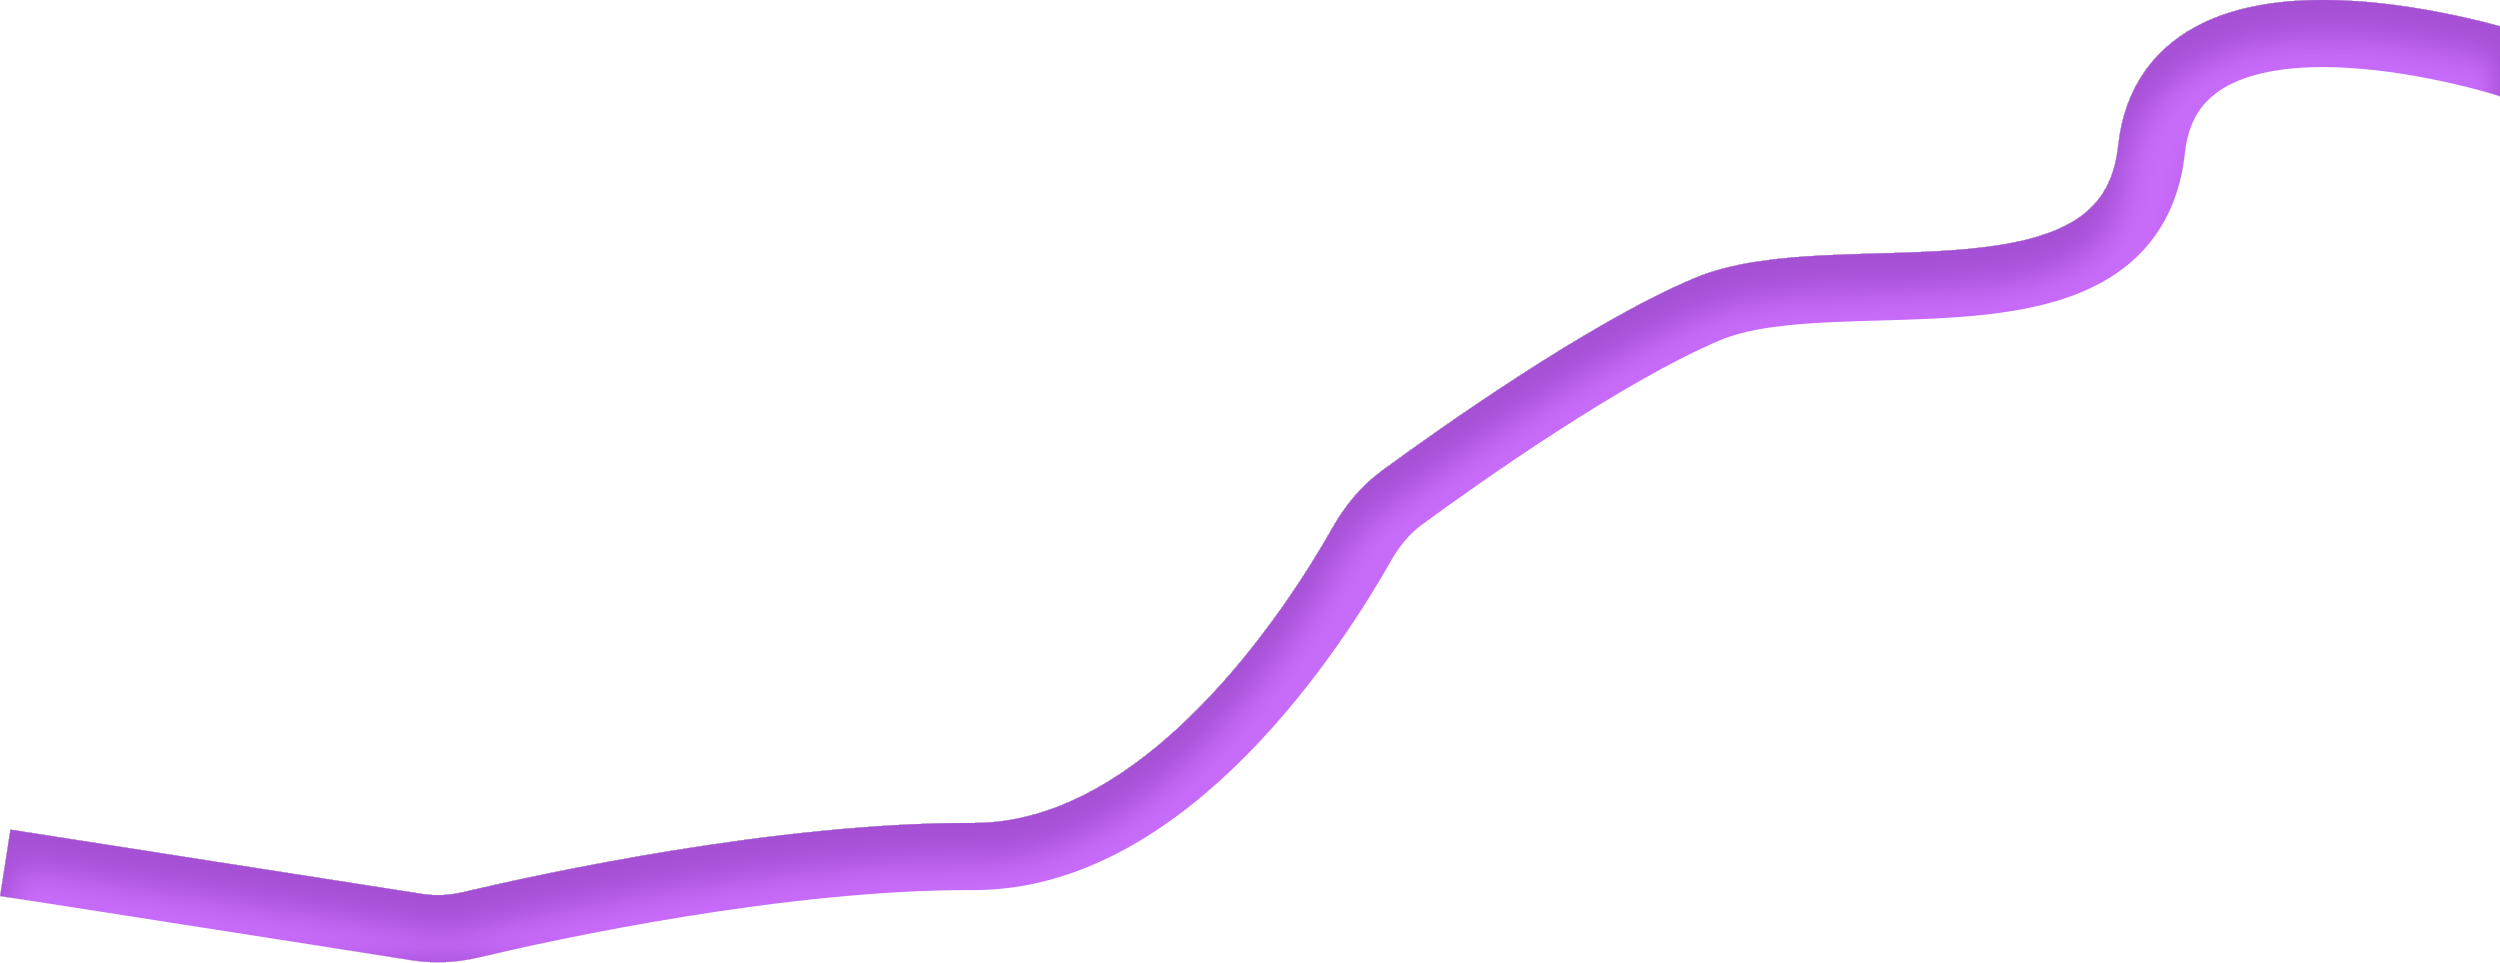
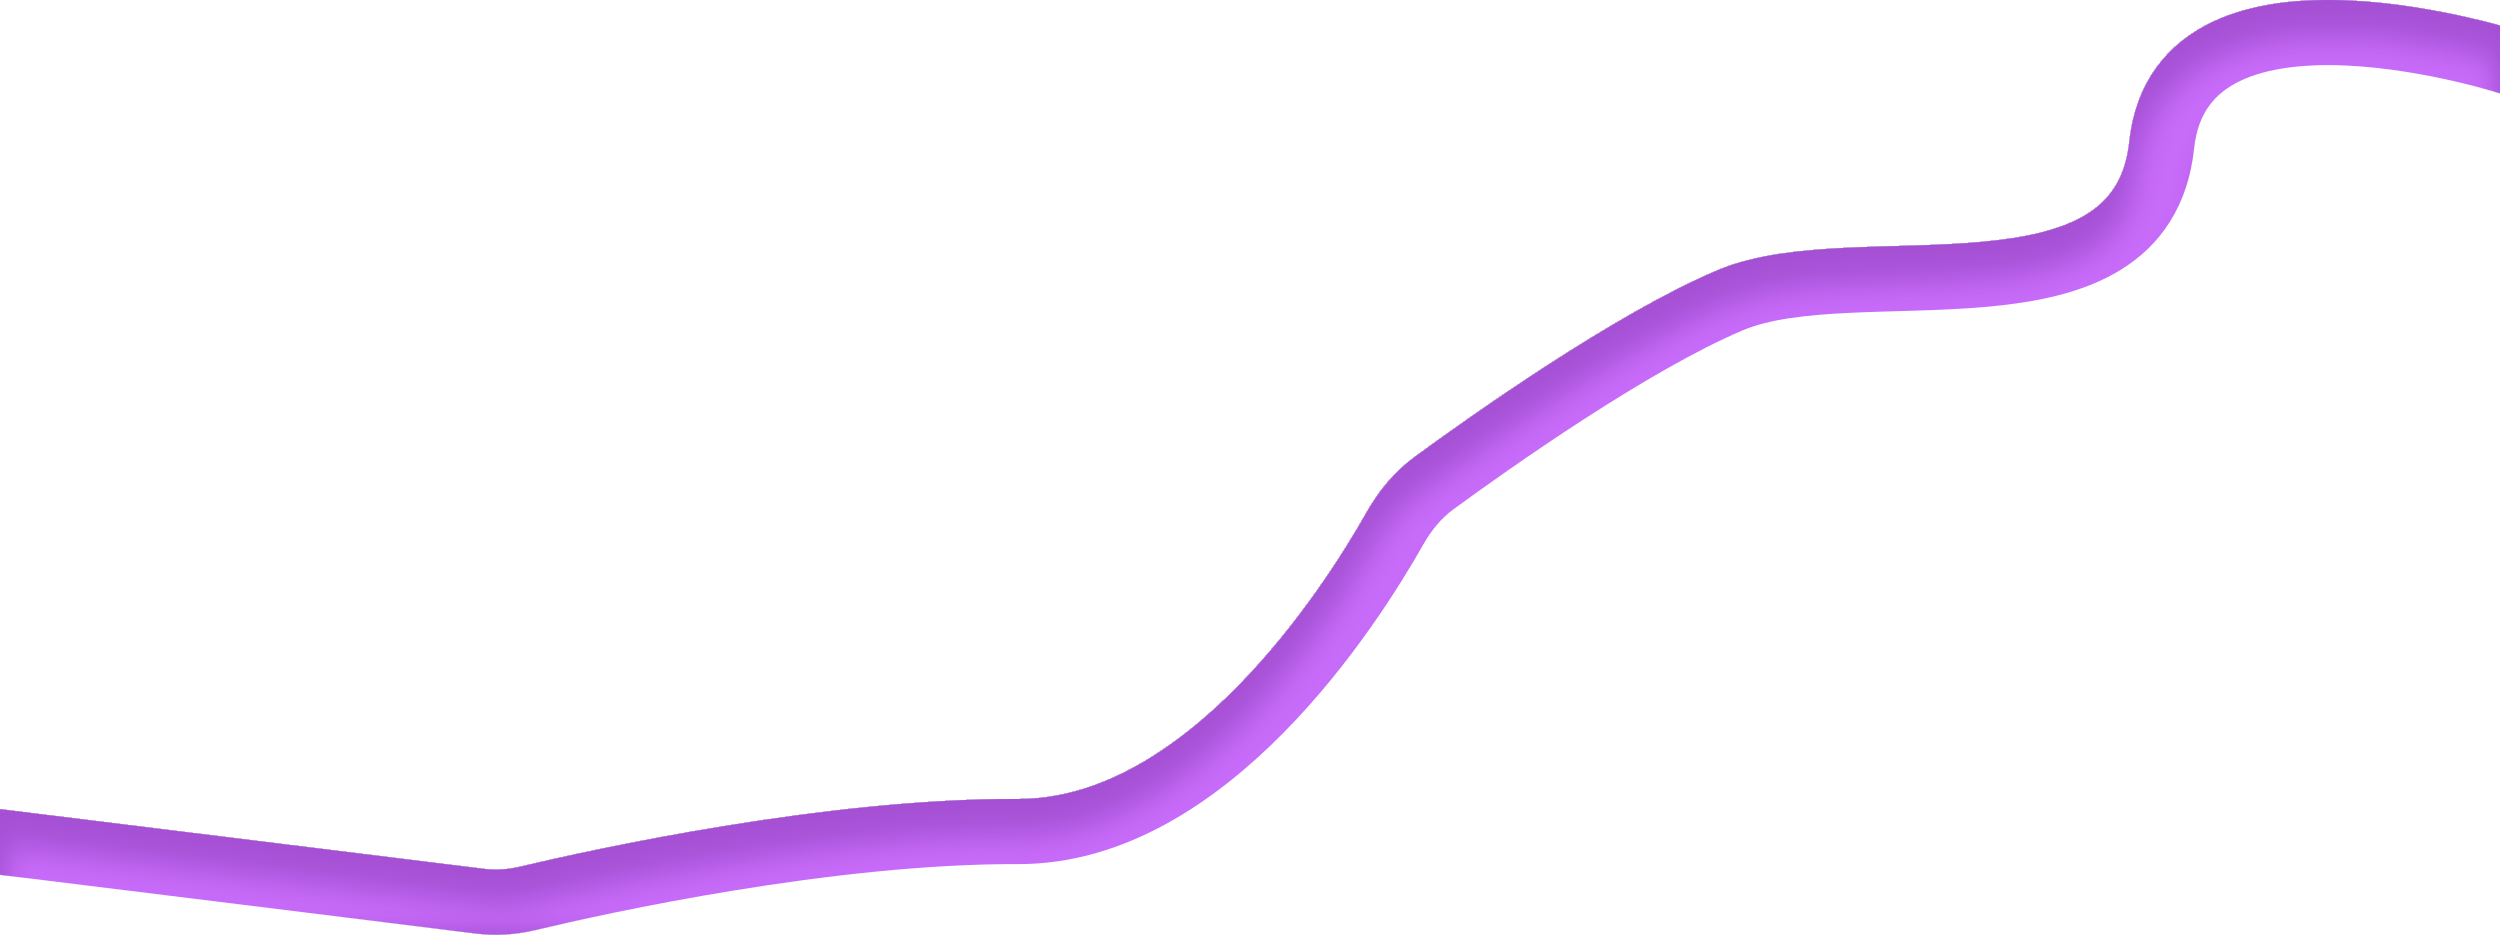
- <svg xmlns="http://www.w3.org/2000/svg" width="1864" height="718" viewBox="0 0 1864 718" fill="none">
+ <svg xmlns="http://www.w3.org/2000/svg" width="1920" height="718" viewBox="0 0 1920 718" fill="none">
  <g filter="url(#filter0_i_64_3)">
-     <path d="M1877 49.5C1877 49.5 1620.03 -35.536 1604.2 111.278C1588.37 258.093 1369.82 189.569 1272.84 230.602C1196.85 262.751 1088.76 339.286 1045.53 370.918C1032.99 380.087 1023.11 392.124 1015.46 405.638C981.174 466.22 870.632 639.102 725.866 638.628C582.069 638.158 408.869 675.898 350.971 689.553C337.742 692.673 324.114 693.324 310.685 691.227L4 643.357" stroke="#C86BFA" stroke-width="50" />
+     <path d="M1933 49.5C1933 49.5 1676.03 -35.536 1660.2 111.278C1644.37 258.093 1425.82 189.568 1328.84 230.602C1252.85 262.751 1144.76 339.286 1101.53 370.918C1088.99 380.087 1079.11 392.124 1071.46 405.638C1037.17 466.22 926.632 639.102 781.866 638.628C636.667 638.153 461.489 676.638 405.31 689.945C393.134 692.83 380.665 693.618 368.246 692.085L-191.5 623" stroke="#C86BFA" stroke-width="50" />
  </g>
  <defs>
-     <filter id="filter0_i_64_3" x="0.144" y="0.005" width="1888.7" height="740.438" filterUnits="userSpaceOnUse" color-interpolation-filters="sRGB">
+     <filter id="filter0_i_64_3" x="-194.562" y="0.005" width="2139.4" height="740.848" filterUnits="userSpaceOnUse" color-interpolation-filters="sRGB">
      <feFlood flood-opacity="0" result="BackgroundImageFix" />
      <feBlend mode="normal" in="SourceGraphic" in2="BackgroundImageFix" result="shape" />
      <feColorMatrix in="SourceAlpha" type="matrix" values="0 0 0 0 0 0 0 0 0 0 0 0 0 0 0 0 0 0 127 0" result="hardAlpha" />
      <feOffset dx="4" dy="28" />
      <feGaussianBlur stdDeviation="11.5" />
      <feComposite in2="hardAlpha" operator="arithmetic" k2="-1" k3="1" />
      <feColorMatrix type="matrix" values="0 0 0 0 0.239 0 0 0 0 0 0 0 0 0 0.4 0 0 0 0.25 0" />
      <feBlend mode="normal" in2="shape" result="effect1_innerShadow_64_3" />
    </filter>
  </defs>
</svg>
